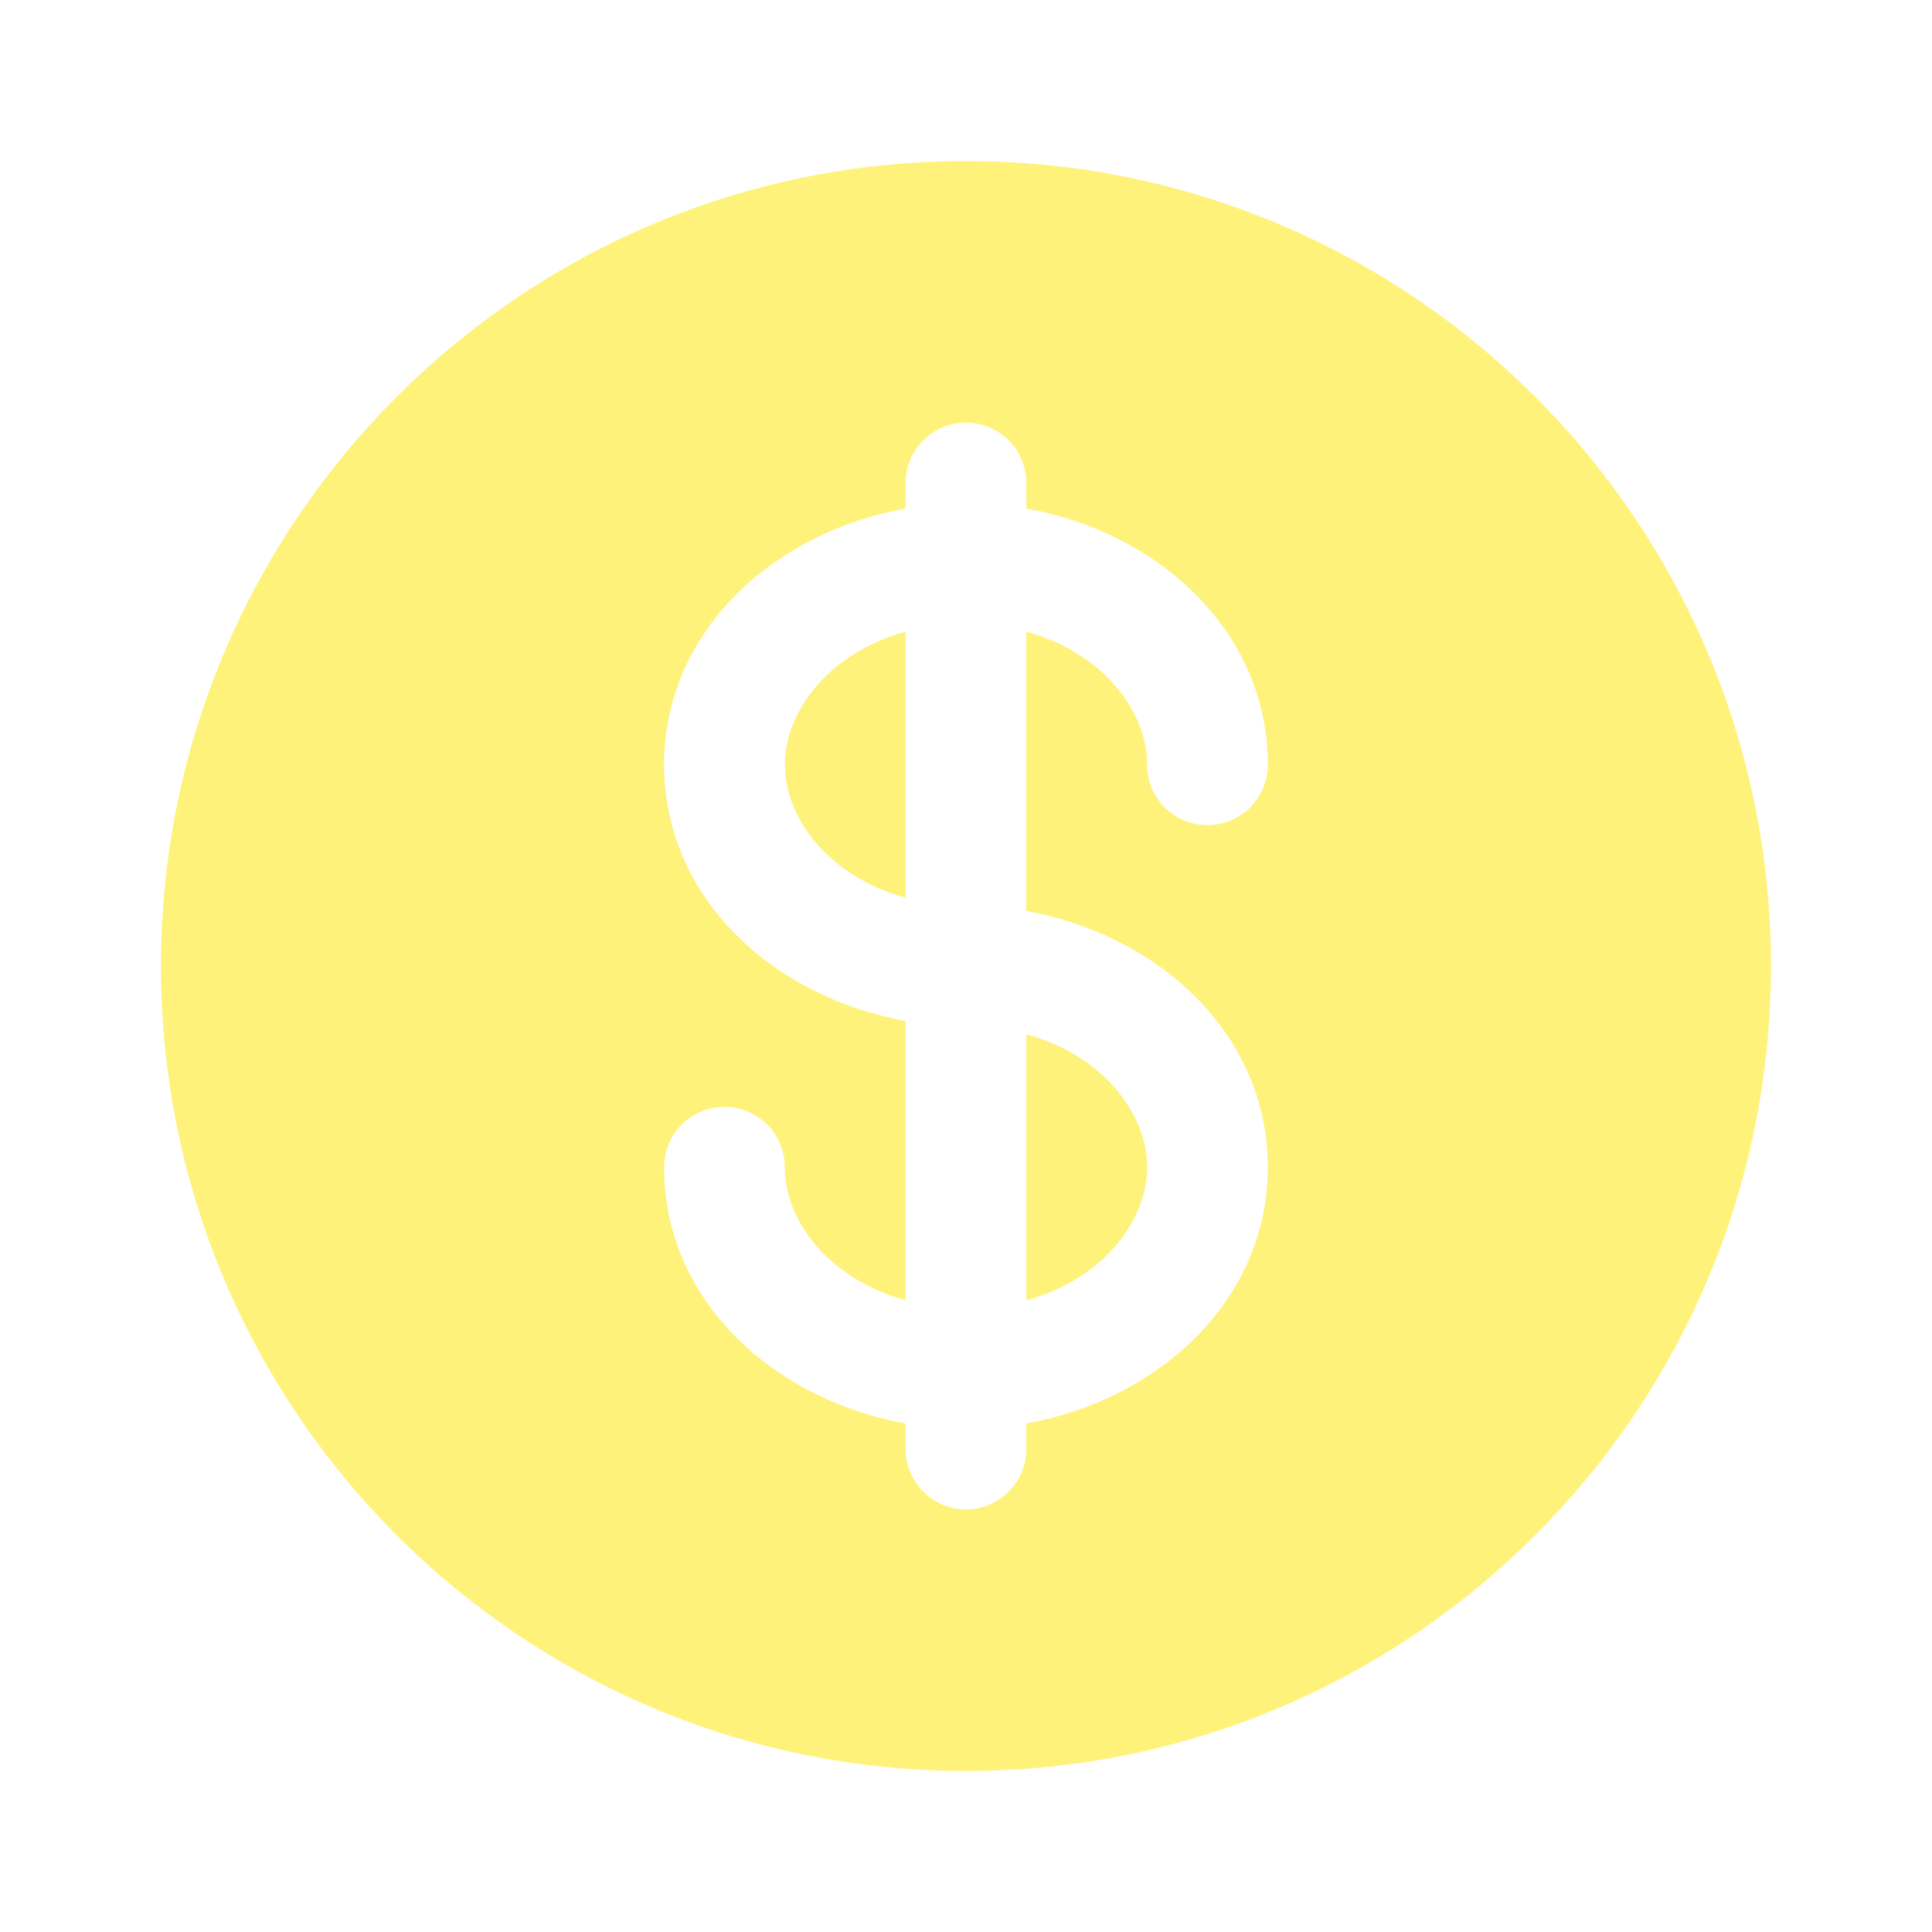
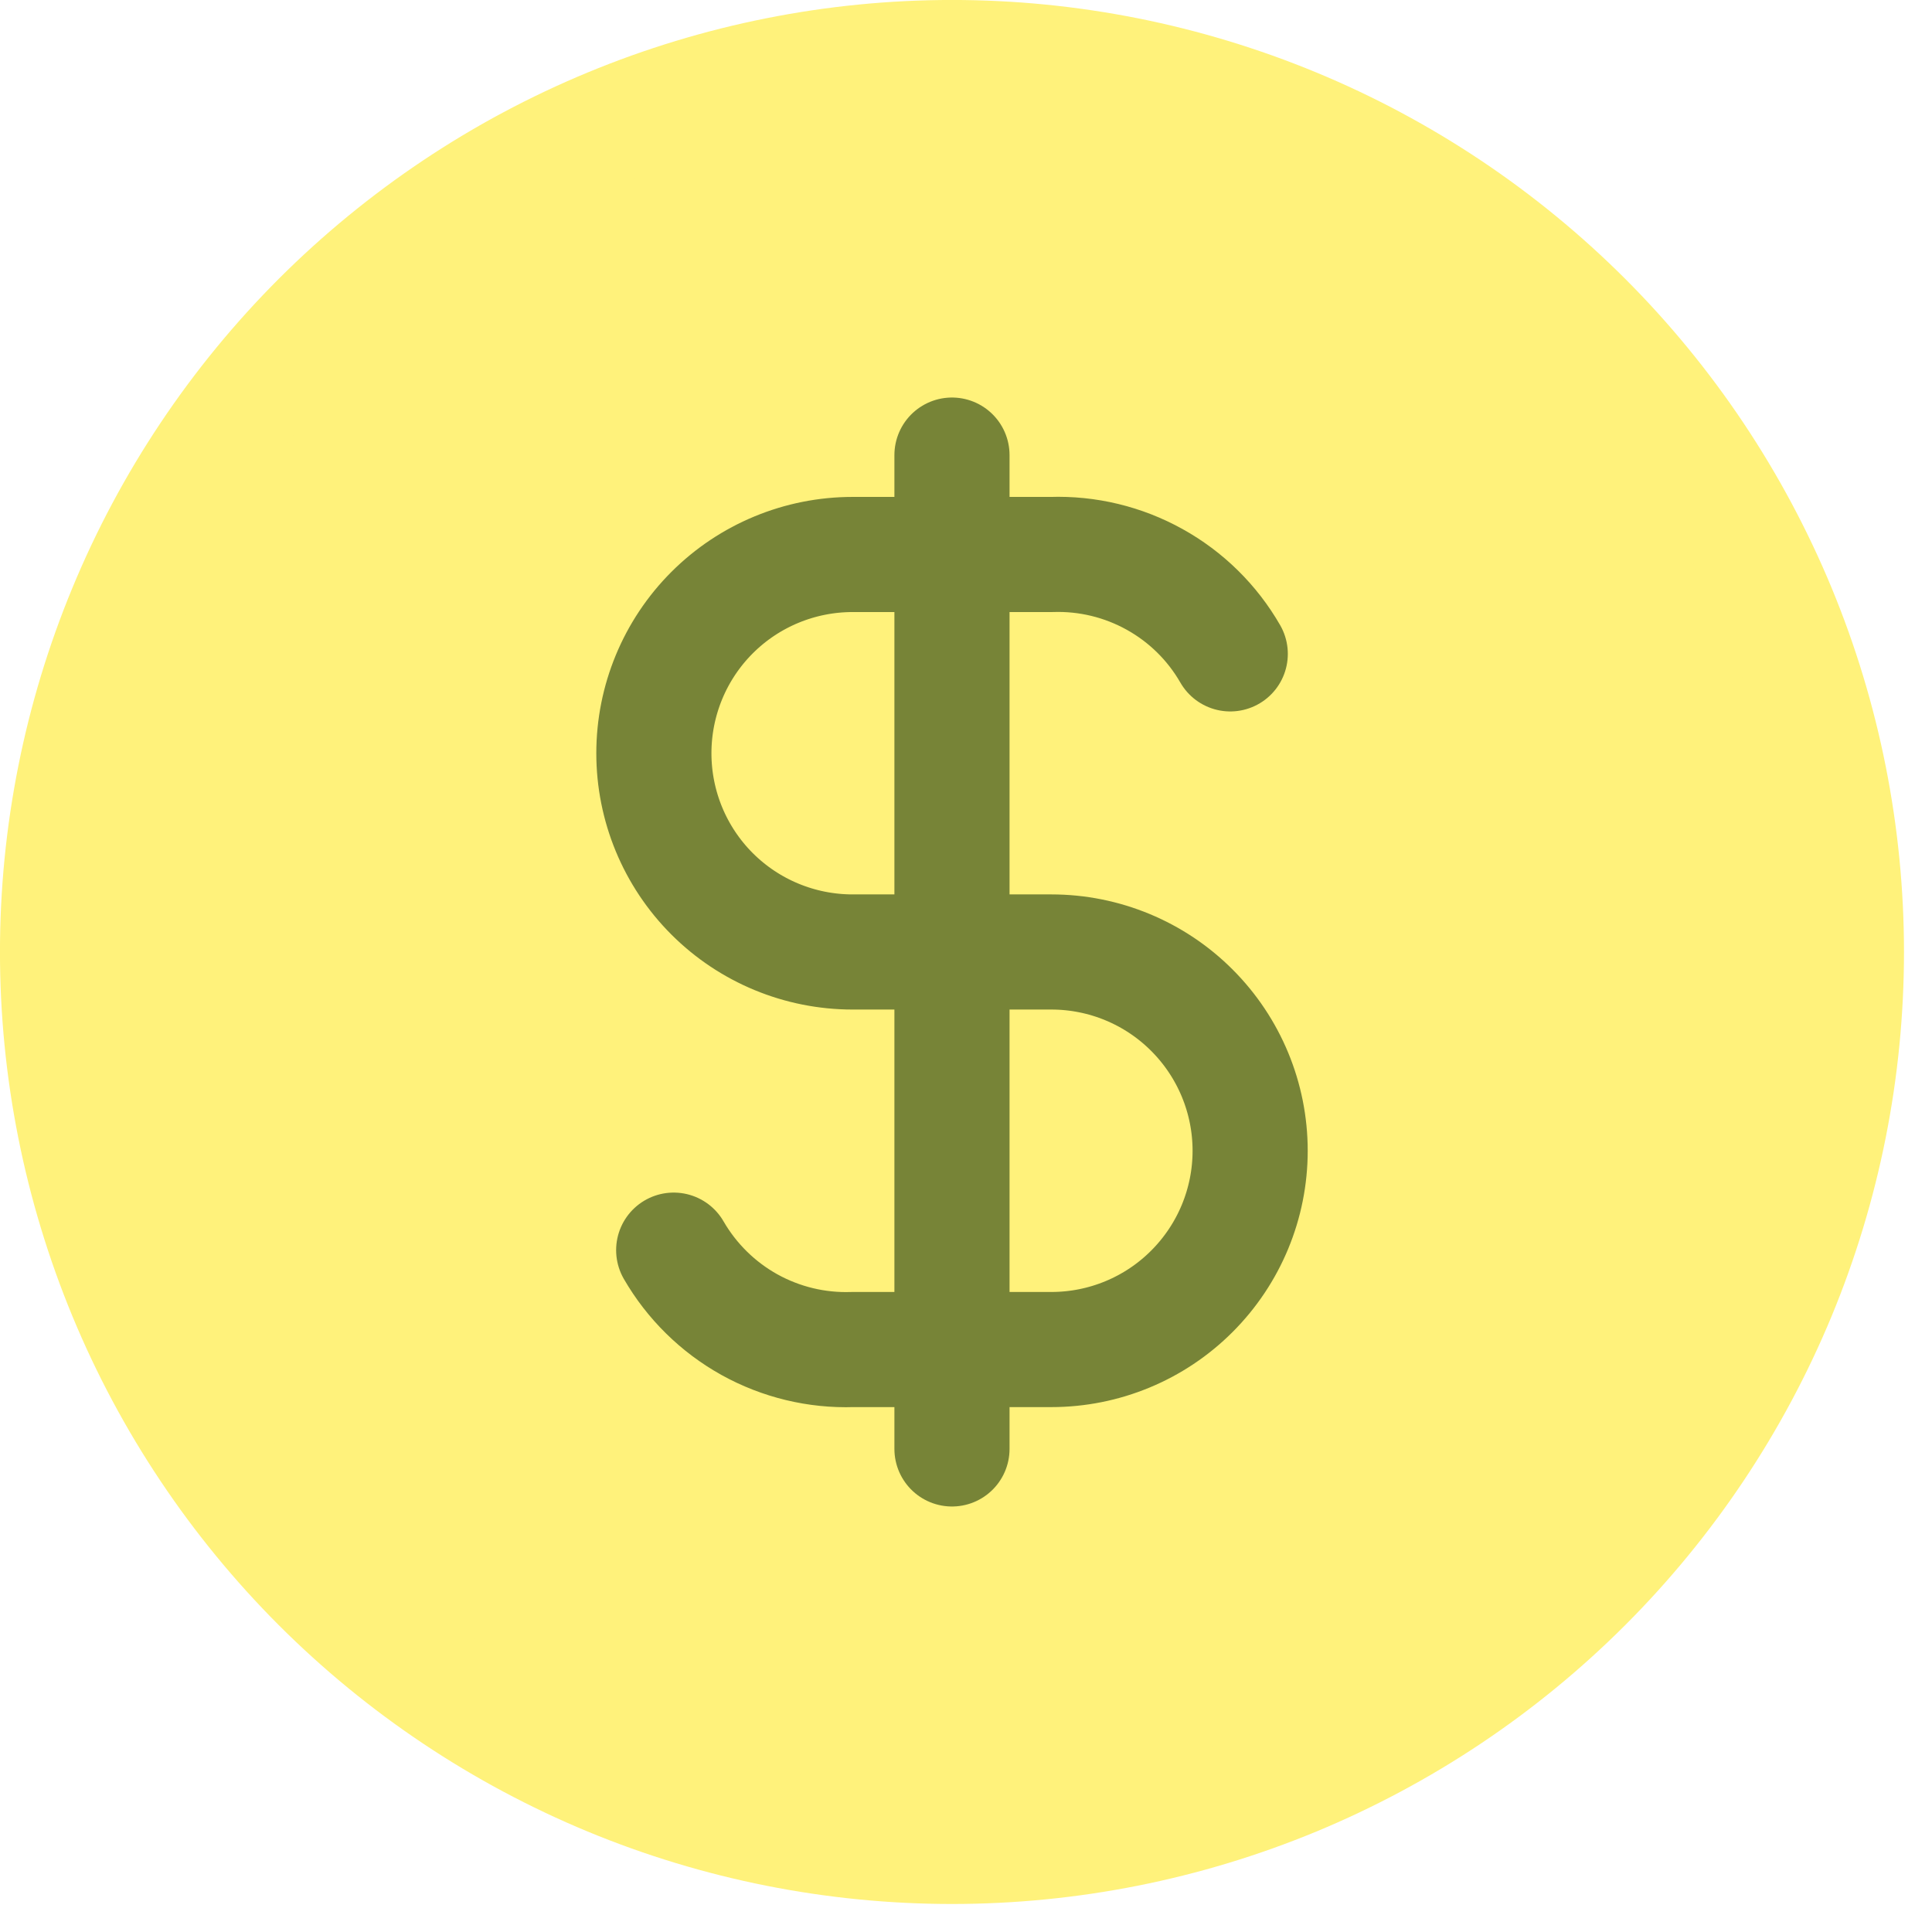
- <svg xmlns="http://www.w3.org/2000/svg" width="23" height="23" viewBox="0 0 23 23" fill="none">
-   <path d="M10.781 7.52C9.884 7.765 9.344 8.454 9.344 9.104C9.344 9.754 9.884 10.443 10.781 10.687V7.52ZM12.219 12.313V15.479C13.116 15.235 13.656 14.546 13.656 13.896C13.656 13.246 13.116 12.557 12.219 12.313Z" fill="#FFF27B" />
-   <path fill-rule="evenodd" clip-rule="evenodd" d="M21.083 11.5C21.083 16.793 16.792 21.083 11.499 21.083C6.206 21.083 1.916 16.793 1.916 11.5C1.916 6.207 6.206 1.917 11.499 1.917C16.792 1.917 21.083 6.207 21.083 11.5ZM11.499 5.031C11.69 5.031 11.873 5.107 12.008 5.242C12.142 5.376 12.218 5.559 12.218 5.75V6.054C13.78 6.333 15.093 7.507 15.093 9.104C15.093 9.295 15.017 9.477 14.883 9.612C14.748 9.747 14.565 9.823 14.374 9.823C14.184 9.823 14.001 9.747 13.866 9.612C13.731 9.477 13.656 9.295 13.656 9.104C13.656 8.454 13.115 7.765 12.218 7.52V10.845C13.78 11.125 15.093 12.299 15.093 13.896C15.093 15.492 13.78 16.666 12.218 16.946V17.25C12.218 17.441 12.142 17.623 12.008 17.758C11.873 17.893 11.69 17.969 11.499 17.969C11.309 17.969 11.126 17.893 10.991 17.758C10.856 17.623 10.781 17.441 10.781 17.25V16.946C9.219 16.666 7.906 15.492 7.906 13.896C7.906 13.705 7.981 13.522 8.116 13.387C8.251 13.253 8.434 13.177 8.624 13.177C8.815 13.177 8.998 13.253 9.133 13.387C9.267 13.522 9.343 13.705 9.343 13.896C9.343 14.545 9.884 15.235 10.781 15.479V12.154C9.219 11.874 7.906 10.701 7.906 9.104C7.906 7.507 9.219 6.333 10.781 6.054V5.75C10.781 5.559 10.856 5.376 10.991 5.242C11.126 5.107 11.309 5.031 11.499 5.031Z" fill="#FFF27B" />
+ <svg xmlns="http://www.w3.org/2000/svg" width="27" height="27" viewBox="0 0 27 27" fill="none">
+   <path d="M0.804 13.304C0.804 14.946 1.128 16.571 1.756 18.088C2.384 19.604 3.305 20.982 4.465 22.143C5.626 23.304 7.004 24.224 8.521 24.853C10.037 25.481 11.663 25.804 13.304 25.804C14.946 25.804 16.571 25.481 18.088 24.853C19.604 24.224 20.982 23.304 22.143 22.143C23.304 20.982 24.224 19.604 24.853 18.088C25.481 16.571 25.804 14.946 25.804 13.304C25.804 11.663 25.481 10.037 24.853 8.521C24.224 7.004 23.304 5.626 22.143 4.465C20.982 3.305 19.604 2.384 18.088 1.756C16.571 1.128 14.946 0.804 13.304 0.804C11.663 0.804 10.037 1.128 8.521 1.756C7.004 2.384 5.626 3.305 4.465 4.465C3.305 5.626 2.384 7.004 1.756 8.521C1.128 10.037 0.804 11.663 0.804 13.304Z" fill="#FFF27B" stroke="#FFF27B" stroke-width="1.609" stroke-linecap="round" stroke-linejoin="round" />
+   <path d="M17.193 9.138C16.942 8.701 16.576 8.341 16.136 8.097C15.695 7.852 15.197 7.732 14.693 7.749H11.915C11.179 7.749 10.472 8.041 9.951 8.562C9.43 9.083 9.138 9.79 9.138 10.527C9.138 11.263 9.43 11.97 9.951 12.491C10.472 13.012 11.179 13.304 11.915 13.304H14.693C15.43 13.304 16.137 13.597 16.657 14.118C17.178 14.639 17.471 15.345 17.471 16.082C17.471 16.819 17.178 17.525 16.657 18.046C16.137 18.567 15.43 18.86 14.693 18.86H11.915C11.412 18.877 10.913 18.756 10.473 18.512C10.033 18.267 9.667 17.907 9.415 17.471M13.304 6.36V20.249Z" fill="#FFF27B" />
+   <path d="M17.193 9.138C16.942 8.701 16.576 8.341 16.136 8.097C15.695 7.852 15.197 7.732 14.693 7.749H11.915C11.179 7.749 10.472 8.041 9.951 8.562C9.43 9.083 9.138 9.79 9.138 10.527C9.138 11.263 9.43 11.97 9.951 12.491C10.472 13.012 11.179 13.304 11.915 13.304H14.693C15.43 13.304 16.137 13.597 16.657 14.118C17.178 14.639 17.471 15.345 17.471 16.082C17.471 16.819 17.178 17.525 16.657 18.046C16.137 18.567 15.43 18.86 14.693 18.86H11.915C11.412 18.877 10.913 18.756 10.473 18.512C10.033 18.267 9.667 17.907 9.415 17.471M13.304 6.36V20.249" stroke="#778437" stroke-width="1.609" stroke-linecap="round" stroke-linejoin="round" />
</svg>
